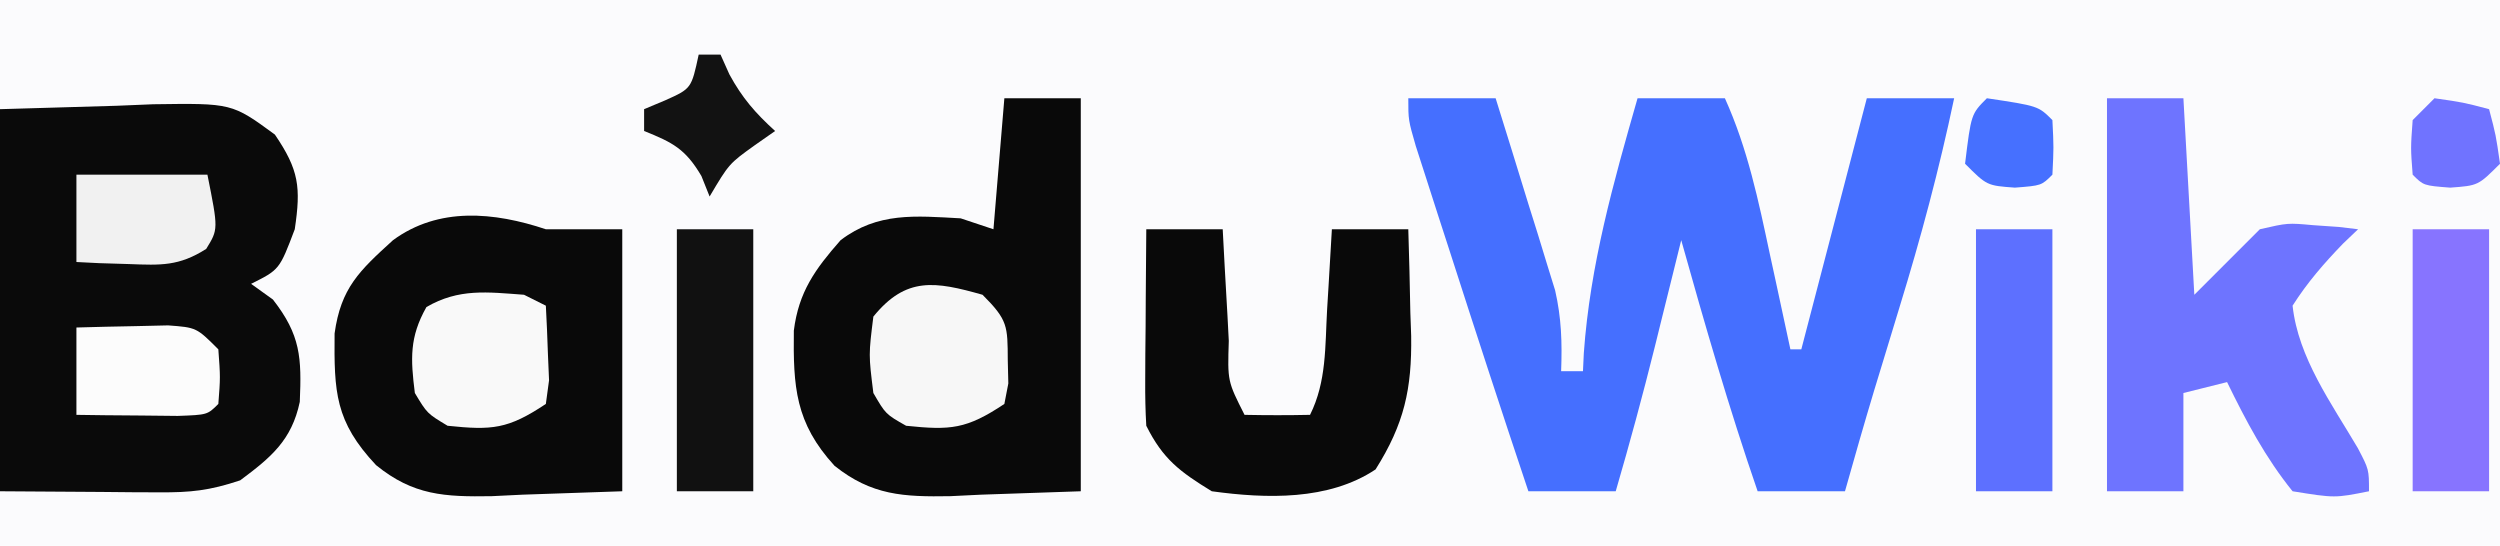
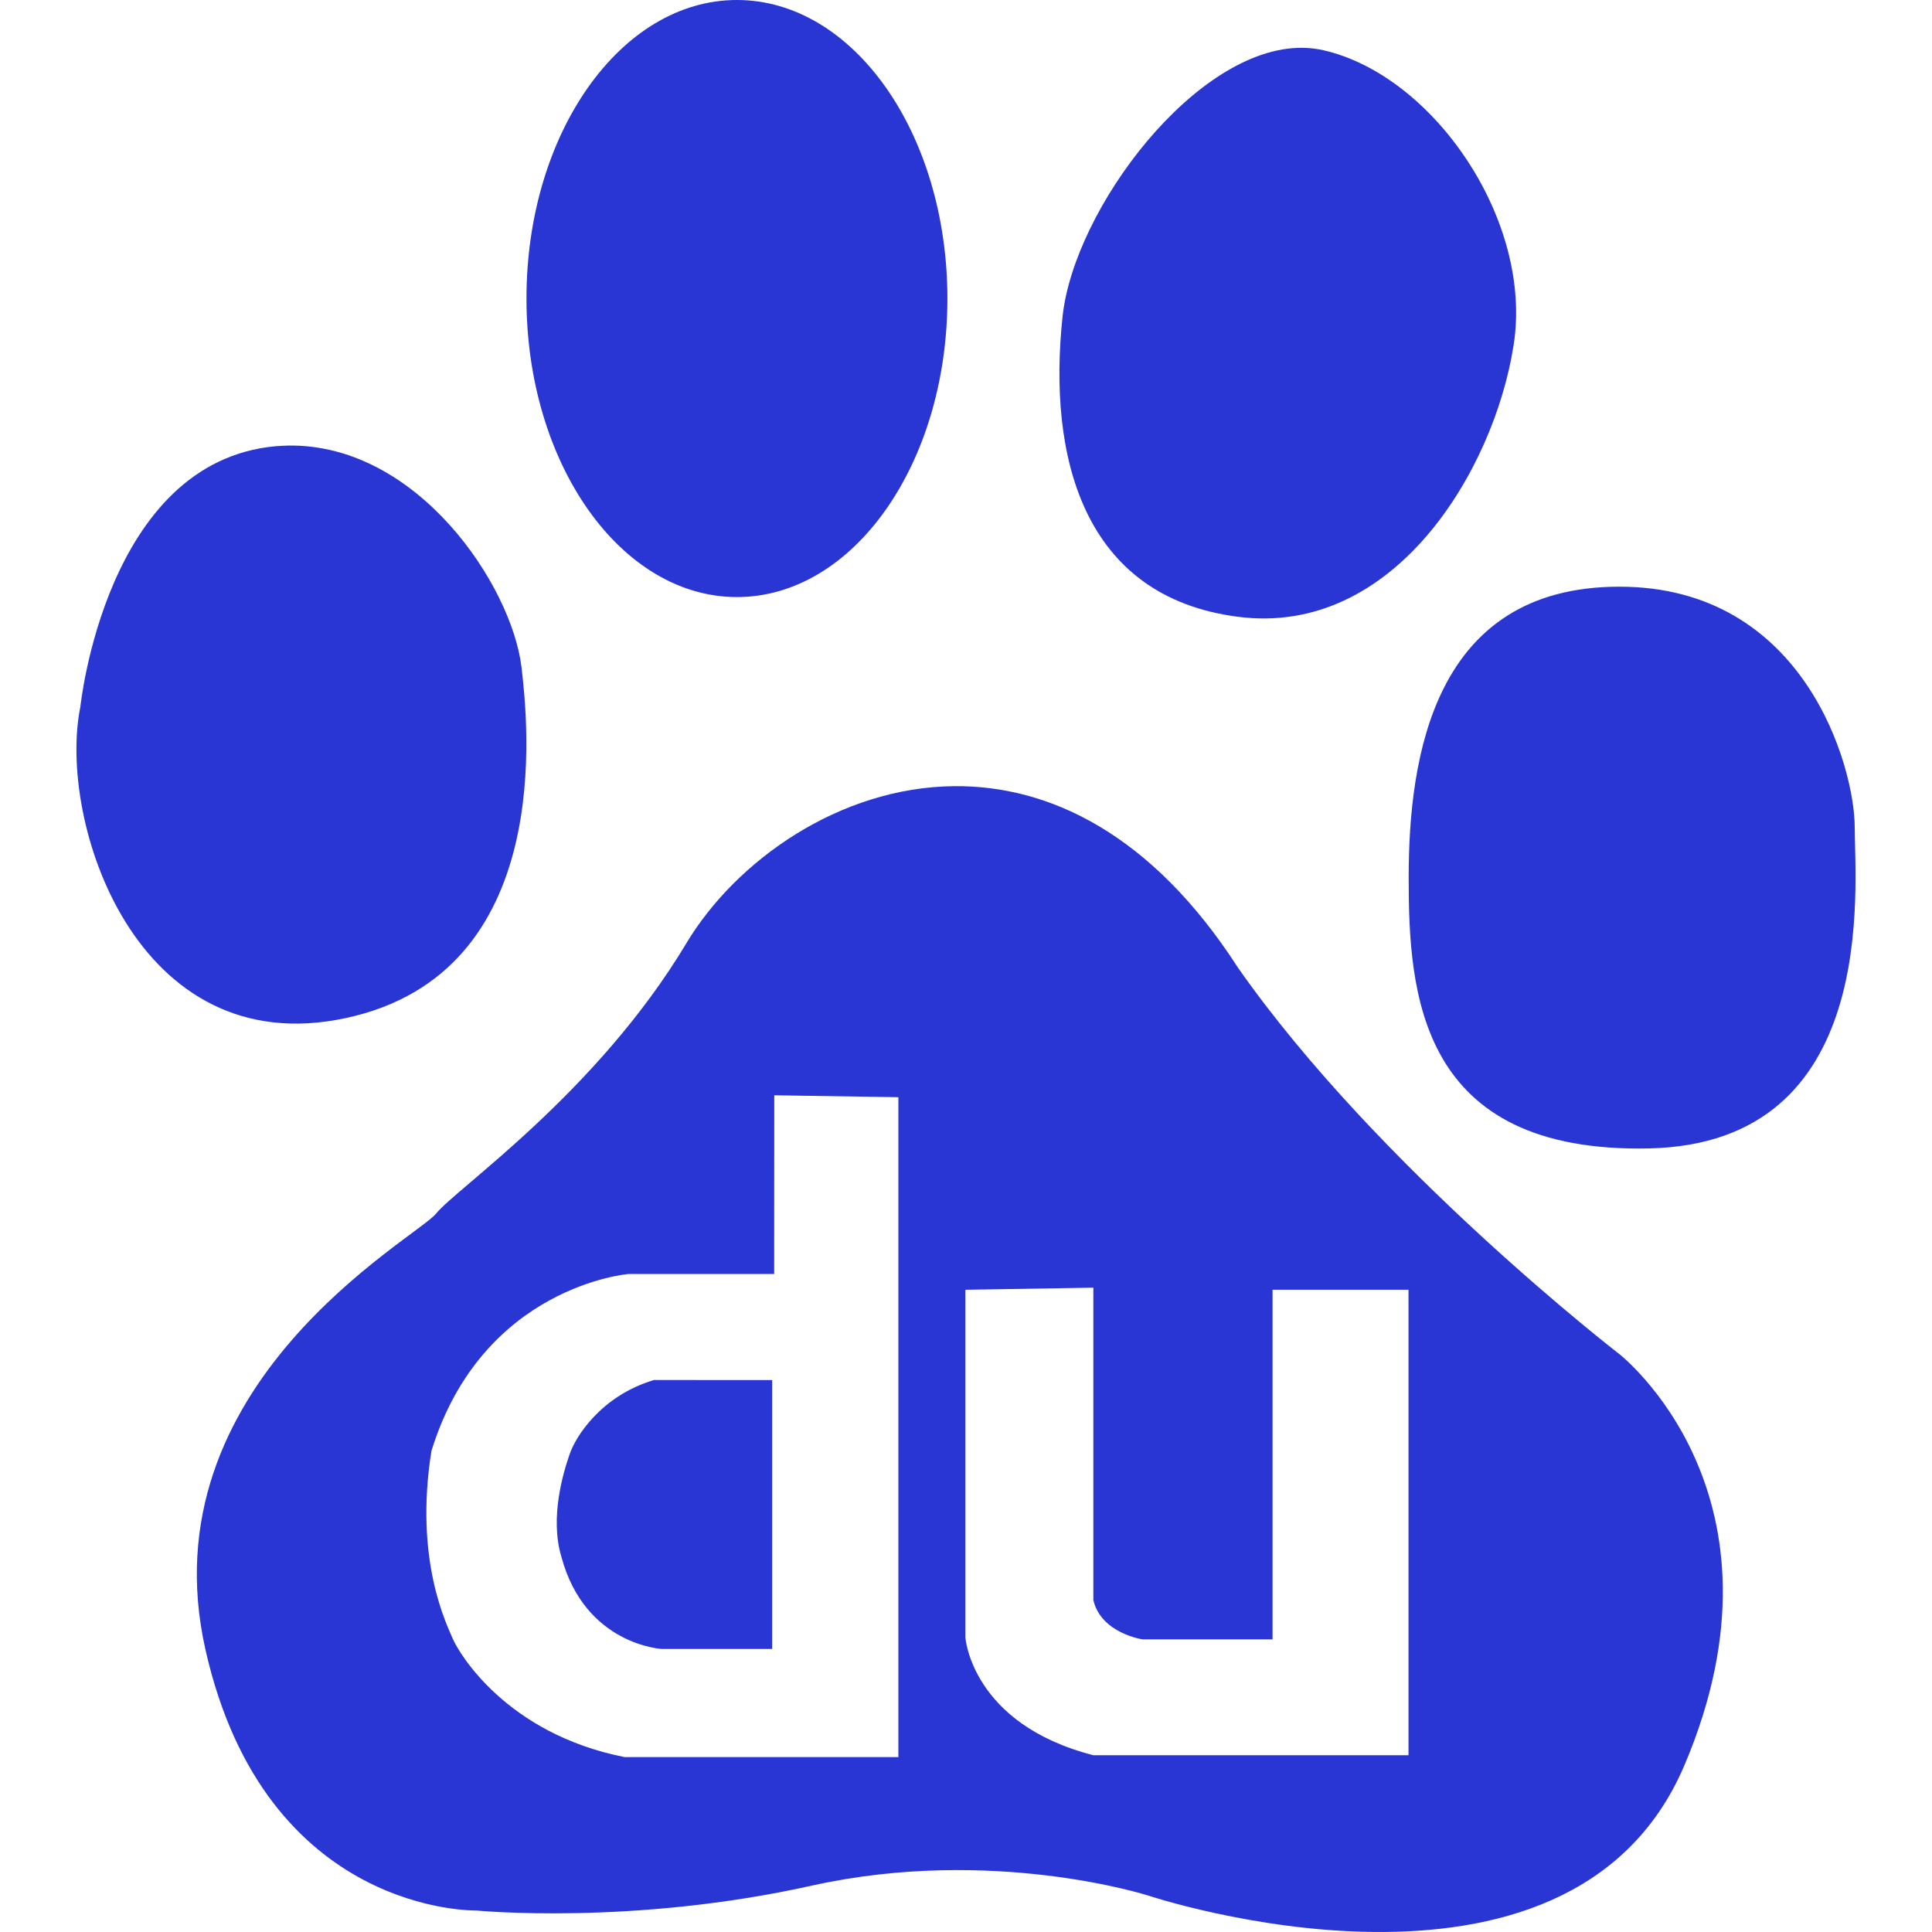
- <svg xmlns="http://www.w3.org/2000/svg" version="1.1" width="229" height="50">
-   <path d="M0 0 C75.57 0 151.14 0 229 0 C229 16.5 229 33 229 50 C153.43 50 77.86 50 0 50 C0 33.5 0 17 0 0 Z " fill="#FBFBFD" transform="translate(0,0)" />
-   <path d="M0 0 C2.64 0 5.28 0 8 0 C9.011 3.226 10.007 6.456 11 9.688 C11.286 10.6 11.572 11.512 11.867 12.451 C12.138 13.337 12.409 14.224 12.688 15.137 C13.065 16.354 13.065 16.354 13.449 17.596 C14.032 20.14 14.097 22.4 14 25 C14.66 25 15.32 25 16 25 C16.026 24.452 16.052 23.904 16.078 23.34 C16.656 15.26 18.778 7.751 21 0 C23.64 0 26.28 0 29 0 C31.09 4.623 32.073 9.377 33.125 14.312 C33.307 15.148 33.489 15.984 33.676 16.846 C34.121 18.896 34.561 20.948 35 23 C35.33 23 35.66 23 36 23 C37.98 15.41 39.96 7.82 42 0 C44.64 0 47.28 0 50 0 C48.637 6.489 46.948 12.789 45 19.125 C44.479 20.836 43.958 22.547 43.438 24.258 C43.193 25.061 42.948 25.865 42.695 26.692 C41.763 29.786 40.876 32.89 40 36 C37.36 36 34.72 36 32 36 C29.383 28.409 27.166 20.729 25 13 C24.734 14.074 24.469 15.148 24.195 16.254 C23.839 17.69 23.482 19.126 23.125 20.562 C22.864 21.619 22.864 21.619 22.598 22.697 C21.487 27.16 20.288 31.585 19 36 C16.36 36 13.72 36 11 36 C8.553 28.704 6.169 21.388 3.812 14.062 C3.444 12.927 3.076 11.792 2.697 10.623 C2.35 9.542 2.002 8.461 1.645 7.348 C1.328 6.368 1.012 5.388 0.687 4.379 C0 2 0 2 0 0 Z " fill="#456FFF" transform="translate(129,9)" />
-   <path d="M0 0 C3.527 -0.103 7.054 -0.206 10.688 -0.312 C11.791 -0.358 12.894 -0.404 14.03 -0.45 C21.245 -0.553 21.245 -0.553 25.18 2.328 C27.388 5.57 27.573 7.151 27 11 C25.6 14.7 25.6 14.7 23 16 C23.66 16.474 24.32 16.949 25 17.438 C27.543 20.696 27.634 22.761 27.461 26.809 C26.72 30.333 24.813 31.907 22 34 C19.176 34.941 17.471 35.117 14.551 35.098 C13.787 35.095 13.023 35.093 12.236 35.09 C11.271 35.081 10.306 35.072 9.312 35.062 C4.703 35.032 4.703 35.032 0 35 C0 23.45 0 11.9 0 0 Z " fill="#0A0A0A" transform="translate(0,10)" />
-   <path d="M0 0 C2.31 0 4.62 0 7 0 C7 11.88 7 23.76 7 36 C2.483 36.155 2.483 36.155 -2.125 36.312 C-3.062 36.358 -4 36.404 -4.965 36.45 C-9.226 36.521 -12.145 36.386 -15.555 33.668 C-19.168 29.725 -19.344 26.412 -19.285 21.289 C-18.842 17.734 -17.328 15.652 -15 13 C-11.591 10.414 -8.158 10.773 -4 11 C-3.01 11.33 -2.02 11.66 -1 12 C-0.67 8.04 -0.34 4.08 0 0 Z " fill="#090909" transform="translate(92,9)" />
-   <path d="M0 0 C2.31 0 4.62 0 7 0 C7 7.92 7 15.84 7 24 C3.989 24.103 0.978 24.206 -2.125 24.312 C-3.062 24.358 -4 24.404 -4.965 24.45 C-9.266 24.521 -12.141 24.384 -15.555 21.605 C-19.318 17.596 -19.398 14.898 -19.352 9.547 C-18.776 5.378 -17.086 3.806 -14 1 C-9.815 -2.069 -4.742 -1.581 0 0 Z " fill="#090909" transform="translate(50,21)" />
-   <path d="M0 0 C2.31 0 4.62 0 7 0 C7.33 5.94 7.66 11.88 8 18 C9.98 16.02 11.96 14.04 14 12 C16.555 11.414 16.555 11.414 18.875 11.625 C19.656 11.679 20.437 11.733 21.242 11.789 C21.822 11.859 22.402 11.928 23 12 C22.544 12.436 22.087 12.871 21.617 13.32 C19.864 15.137 18.356 16.869 17 19 C17.519 23.774 20.558 27.936 22.977 32.047 C24 34 24 34 24 36 C20.875 36.625 20.875 36.625 17 36 C14.505 32.915 12.735 29.558 11 26 C9.68 26.33 8.36 26.66 7 27 C7 29.97 7 32.94 7 36 C4.69 36 2.38 36 0 36 C0 24.12 0 12.24 0 0 Z " fill="#6E74FF" transform="translate(193,9)" />
-   <path d="M0 0 C2.31 0 4.62 0 7 0 C7.061 1.143 7.121 2.287 7.184 3.465 C7.268 4.956 7.353 6.447 7.438 7.938 C7.477 8.692 7.516 9.447 7.557 10.225 C7.44 13.919 7.44 13.919 9 17 C11 17.041 13 17.043 15 17 C16.521 13.958 16.374 10.72 16.562 7.375 C16.606 6.669 16.649 5.962 16.693 5.234 C16.799 3.49 16.9 1.745 17 0 C19.31 0 21.62 0 24 0 C24.082 2.542 24.141 5.082 24.188 7.625 C24.213 8.338 24.238 9.051 24.264 9.785 C24.33 14.605 23.643 17.812 21 22 C16.704 24.864 10.984 24.687 6 24 C3.066 22.204 1.528 21.056 0 18 C-0.083 16.625 -0.107 15.245 -0.098 13.867 C-0.094 13.062 -0.091 12.256 -0.088 11.426 C-0.08 10.584 -0.071 9.742 -0.062 8.875 C-0.058 8.026 -0.053 7.176 -0.049 6.301 C-0.037 4.2 -0.019 2.1 0 0 Z " fill="#090909" transform="translate(105,21)" />
-   <path d="M0 0 C2.31 0 4.62 0 7 0 C7 7.92 7 15.84 7 24 C4.69 24 2.38 24 0 24 C0 16.08 0 8.16 0 0 Z " fill="#8774FF" transform="translate(221,21)" />
-   <path d="M0 0 C2.31 0 4.62 0 7 0 C7 7.92 7 15.84 7 24 C4.69 24 2.38 24 0 24 C0 16.08 0 8.16 0 0 Z " fill="#5D70FF" transform="translate(181,21)" />
-   <path d="M0 0 C2.31 0 4.62 0 7 0 C7 7.92 7 15.84 7 24 C4.69 24 2.38 24 0 24 C0 16.08 0 8.16 0 0 Z " fill="#111111" transform="translate(62,21)" />
-   <path d="M0 0 C2.325 2.325 2.295 2.847 2.312 6 C2.329 6.701 2.346 7.402 2.363 8.125 C2.183 9.053 2.183 9.053 2 10 C-1.469 12.313 -2.922 12.425 -7 12 C-8.875 10.938 -8.875 10.938 -10 9 C-10.438 5.5 -10.438 5.5 -10 2 C-7.003 -1.689 -4.341 -1.227 0 0 Z " fill="#F7F7F7" transform="translate(90,27)" />
-   <path d="M0 0 C0.66 0.33 1.32 0.66 2 1 C2.081 2.457 2.139 3.916 2.188 5.375 C2.222 6.187 2.257 6.999 2.293 7.836 C2.196 8.55 2.1 9.264 2 10 C-1.469 12.313 -2.922 12.425 -7 12 C-8.875 10.875 -8.875 10.875 -10 9 C-10.39 5.882 -10.504 3.89 -8.938 1.125 C-5.962 -0.603 -3.364 -0.245 0 0 Z " fill="#F9F9F9" transform="translate(48,27)" />
-   <path d="M0 0 C1.791 -0.054 3.583 -0.093 5.375 -0.125 C6.373 -0.148 7.37 -0.171 8.398 -0.195 C11 0 11 0 13 2 C13.188 4.562 13.188 4.562 13 7 C12 8 12 8 9.277 8.098 C7.624 8.08 7.624 8.08 5.938 8.062 C4.833 8.053 3.728 8.044 2.59 8.035 C1.308 8.018 1.308 8.018 0 8 C0 5.36 0 2.72 0 0 Z " fill="#FCFCFC" transform="translate(7,30)" />
-   <path d="M0 0 C3.96 0 7.92 0 12 0 C13 5 13 5 11.887 6.801 C9.393 8.386 7.744 8.302 4.812 8.188 C3.911 8.16 3.01 8.133 2.082 8.105 C1.395 8.071 0.708 8.036 0 8 C0 5.36 0 2.72 0 0 Z " fill="#F1F1F1" transform="translate(7,16)" />
-   <path d="M0 0 C0.66 0 1.32 0 2 0 C2.268 0.598 2.536 1.196 2.812 1.812 C3.985 3.972 5.194 5.358 7 7 C6.381 7.433 5.763 7.866 5.125 8.312 C2.78 9.997 2.78 9.997 1 13 C0.752 12.381 0.505 11.762 0.25 11.125 C-1.206 8.649 -2.378 8.049 -5 7 C-5 6.34 -5 5.68 -5 5 C-4.361 4.732 -3.721 4.464 -3.062 4.188 C-0.669 3.113 -0.669 3.113 0 0 Z " fill="#121212" transform="translate(64,5)" />
-   <path d="M0 0 C2.625 0.375 2.625 0.375 5 1 C5.625 3.375 5.625 3.375 6 6 C4 8 4 8 1.438 8.188 C-1 8 -1 8 -2 7 C-2.188 4.562 -2.188 4.562 -2 2 C-1.34 1.34 -0.68 0.68 0 0 Z " fill="#7073FF" transform="translate(223,9)" />
-   <path d="M0 0 C4.706 0.706 4.706 0.706 6 2 C6.125 4.5 6.125 4.5 6 7 C5 8 5 8 2.562 8.188 C0 8 0 8 -2 6 C-1.444 1.444 -1.444 1.444 0 0 Z " fill="#4670FF" transform="translate(182,9)" />
+ <svg xmlns="http://www.w3.org/2000/svg" viewBox="0 0 24 24" role="img" aria-labelledby="baidu-baike-title">
+   <path fill="#2936D3" d="M9.154 0C7.71 0 6.54 1.658 6.54 3.707c0 2.051 1.171 3.71 2.615 3.71 1.446 0 2.614-1.659 2.614-3.71C11.768 1.658 10.6 0 9.154 0zm7.025.594C14.86.58 13.347 2.589 13.2 3.927c-.187 1.745.25 3.487 2.179 3.735 1.933.25 3.175-1.806 3.422-3.364.252-1.555-.995-3.364-2.362-3.674a1.218 1.218 0 0 0-.261-.03zM3.582 5.535a2.811 2.811 0 0 0-.156.008c-2.118.19-2.428 3.24-2.428 3.24-.287 1.41.686 4.425 3.297 3.864 2.617-.561 2.262-3.68 2.183-4.362-.125-1.018-1.292-2.773-2.896-2.75zm16.534 1.753c-2.308 0-2.617 2.119-2.617 3.616 0 1.43.121 3.425 2.988 3.362 2.867-.063 2.553-3.238 2.553-3.988 0-.745-.62-2.99-2.924-2.99zm-8.264 2.478c-1.424.014-2.708.925-3.323 1.947-1.118 1.868-2.863 3.05-3.112 3.363-.25.309-3.61 2.116-2.864 5.42.746 3.301 3.365 3.237 3.365 3.237s1.93.19 4.171-.31c2.24-.495 4.17.123 4.17.123s5.233 1.748 6.665-1.616c1.43-3.364-.808-5.109-.808-5.109s-2.99-2.306-4.736-4.798c-1.072-1.665-2.348-2.268-3.528-2.257zm-2.234 3.84l1.542.024v8.197H7.758c-1.47-.291-2.055-1.292-2.13-1.462-.072-.173-.488-.976-.268-2.343.635-2.049 2.447-2.196 2.447-2.196h1.81zm3.964 2.39v3.881c.096.413.612.488.612.488h1.614v-4.343h1.689v5.782h-3.915c-1.517-.39-1.59-1.465-1.59-1.465v-4.317zm-5.458 1.147c-.66.197-.978.708-1.05.928-.076.22-.247.78-.1 1.269.294 1.095 1.248 1.144 1.248 1.144h1.37v-3.34z" />
</svg>
